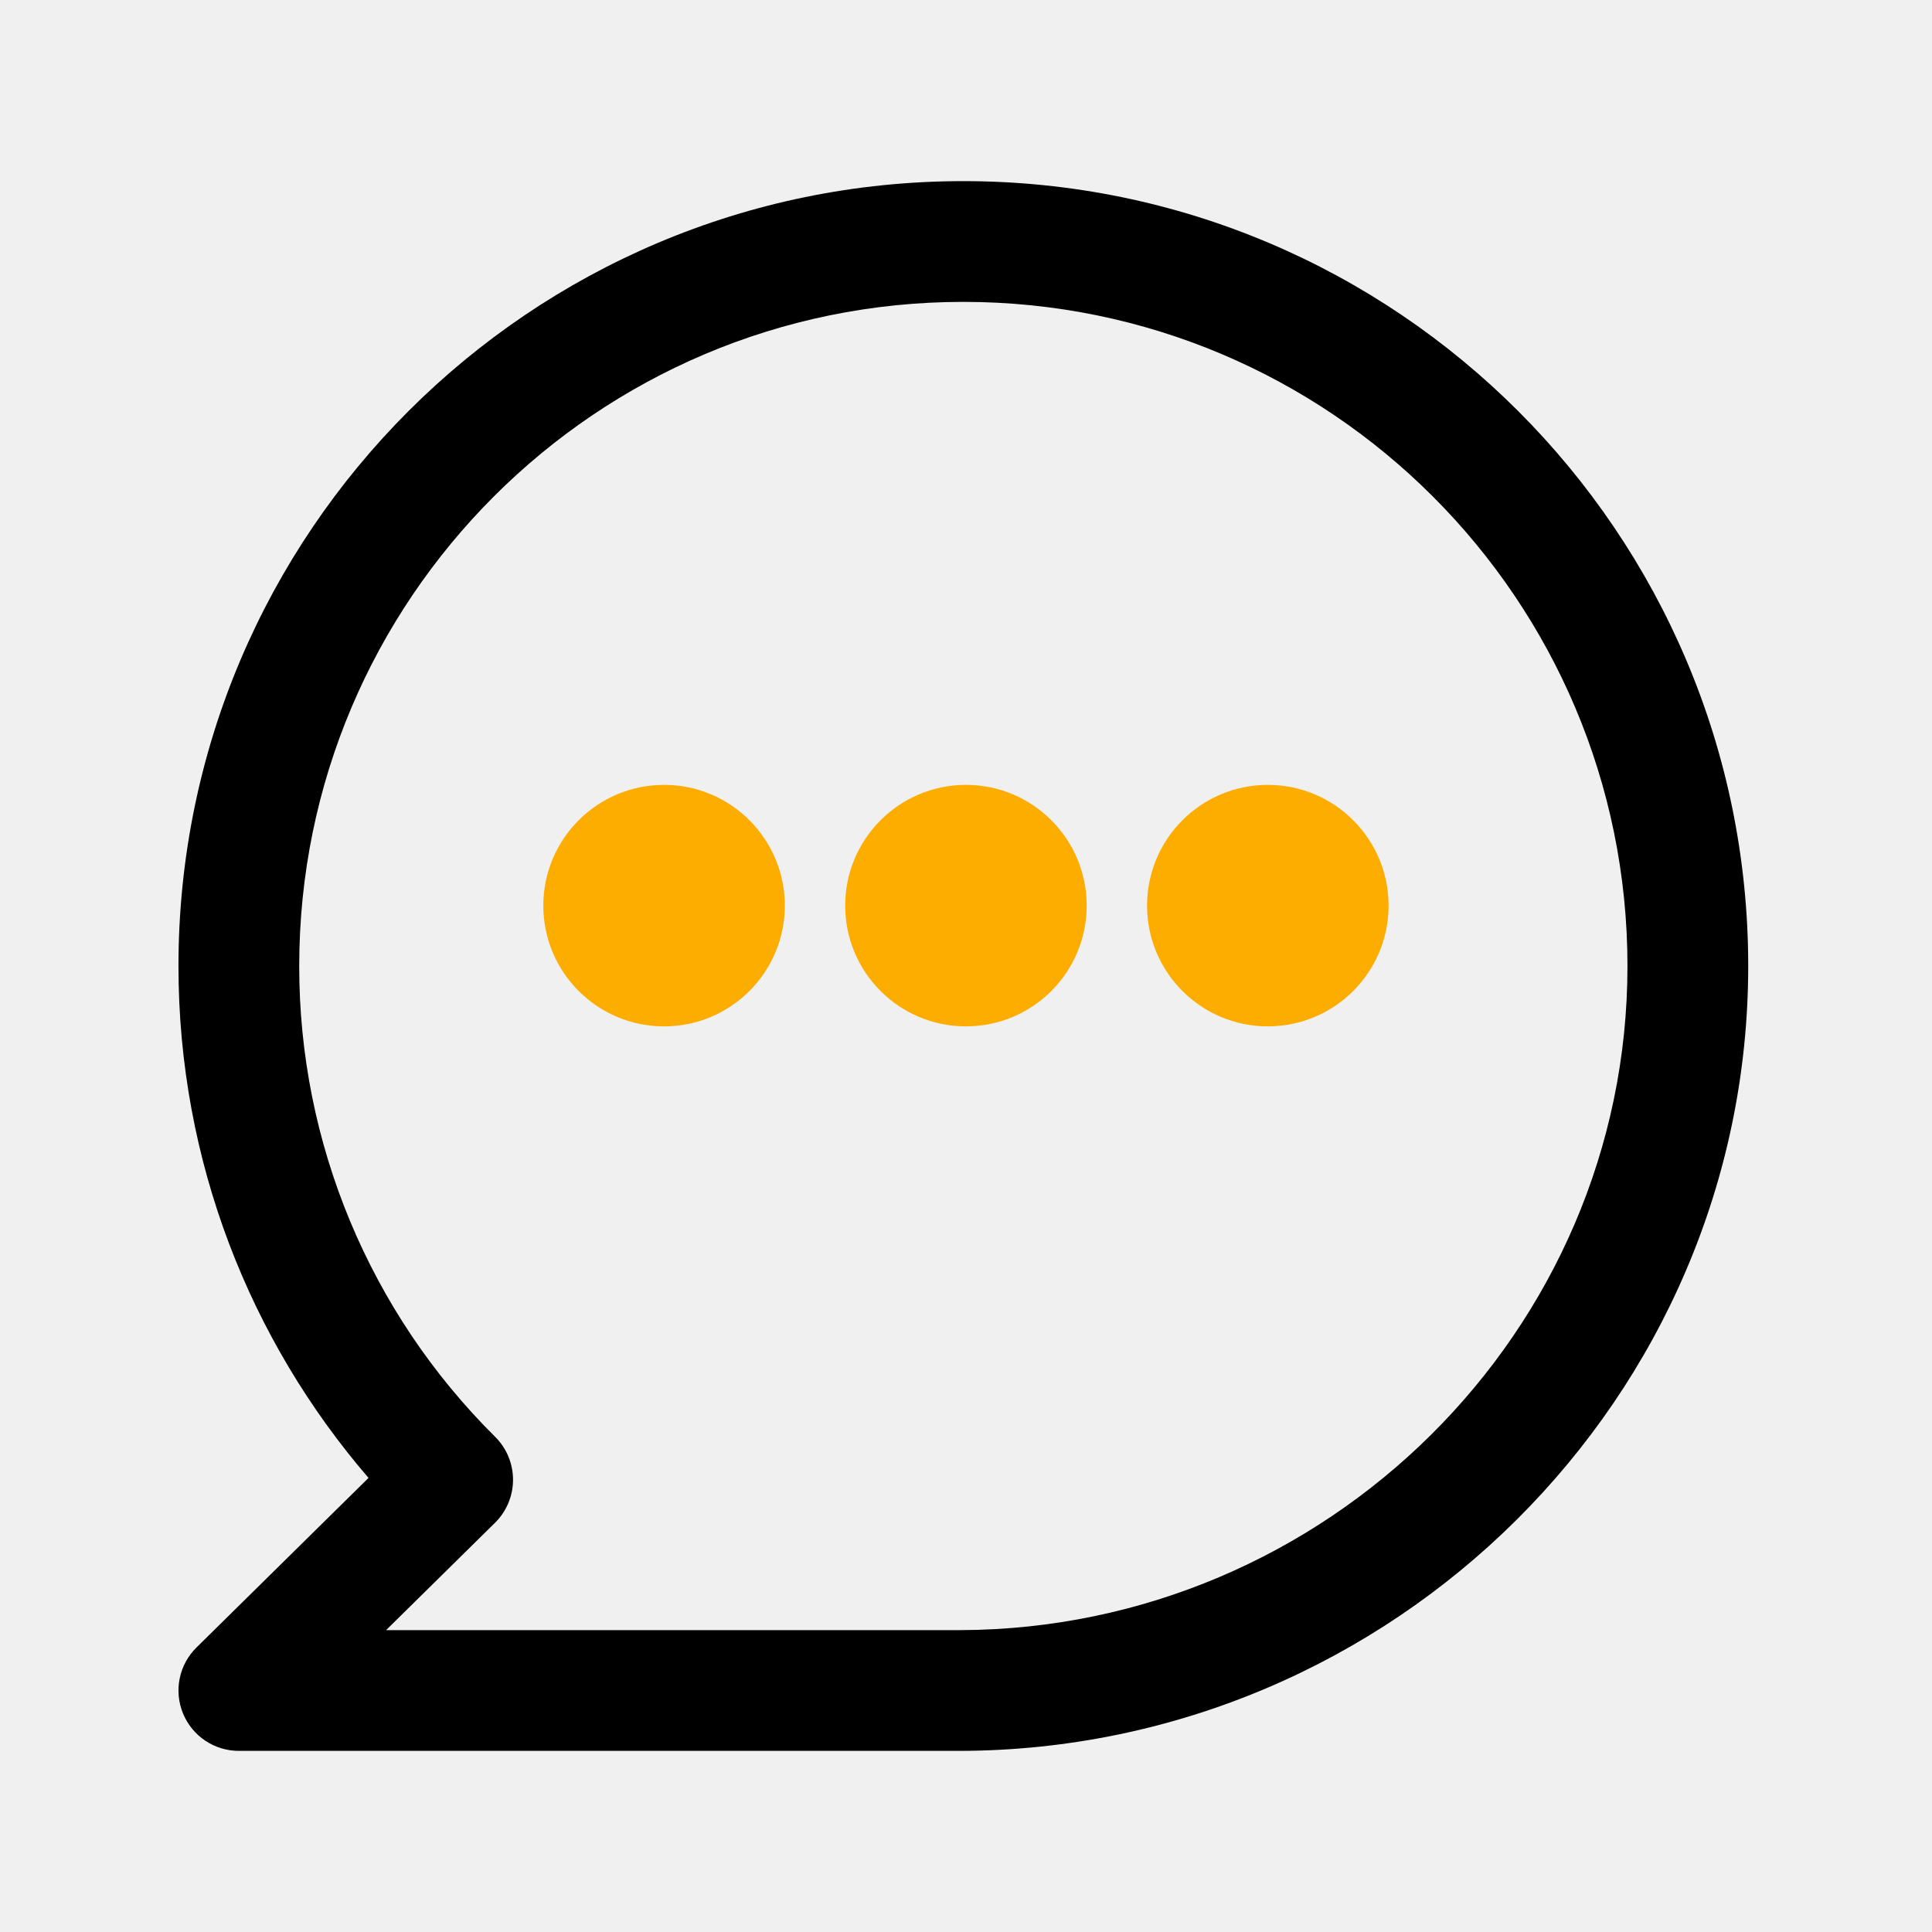
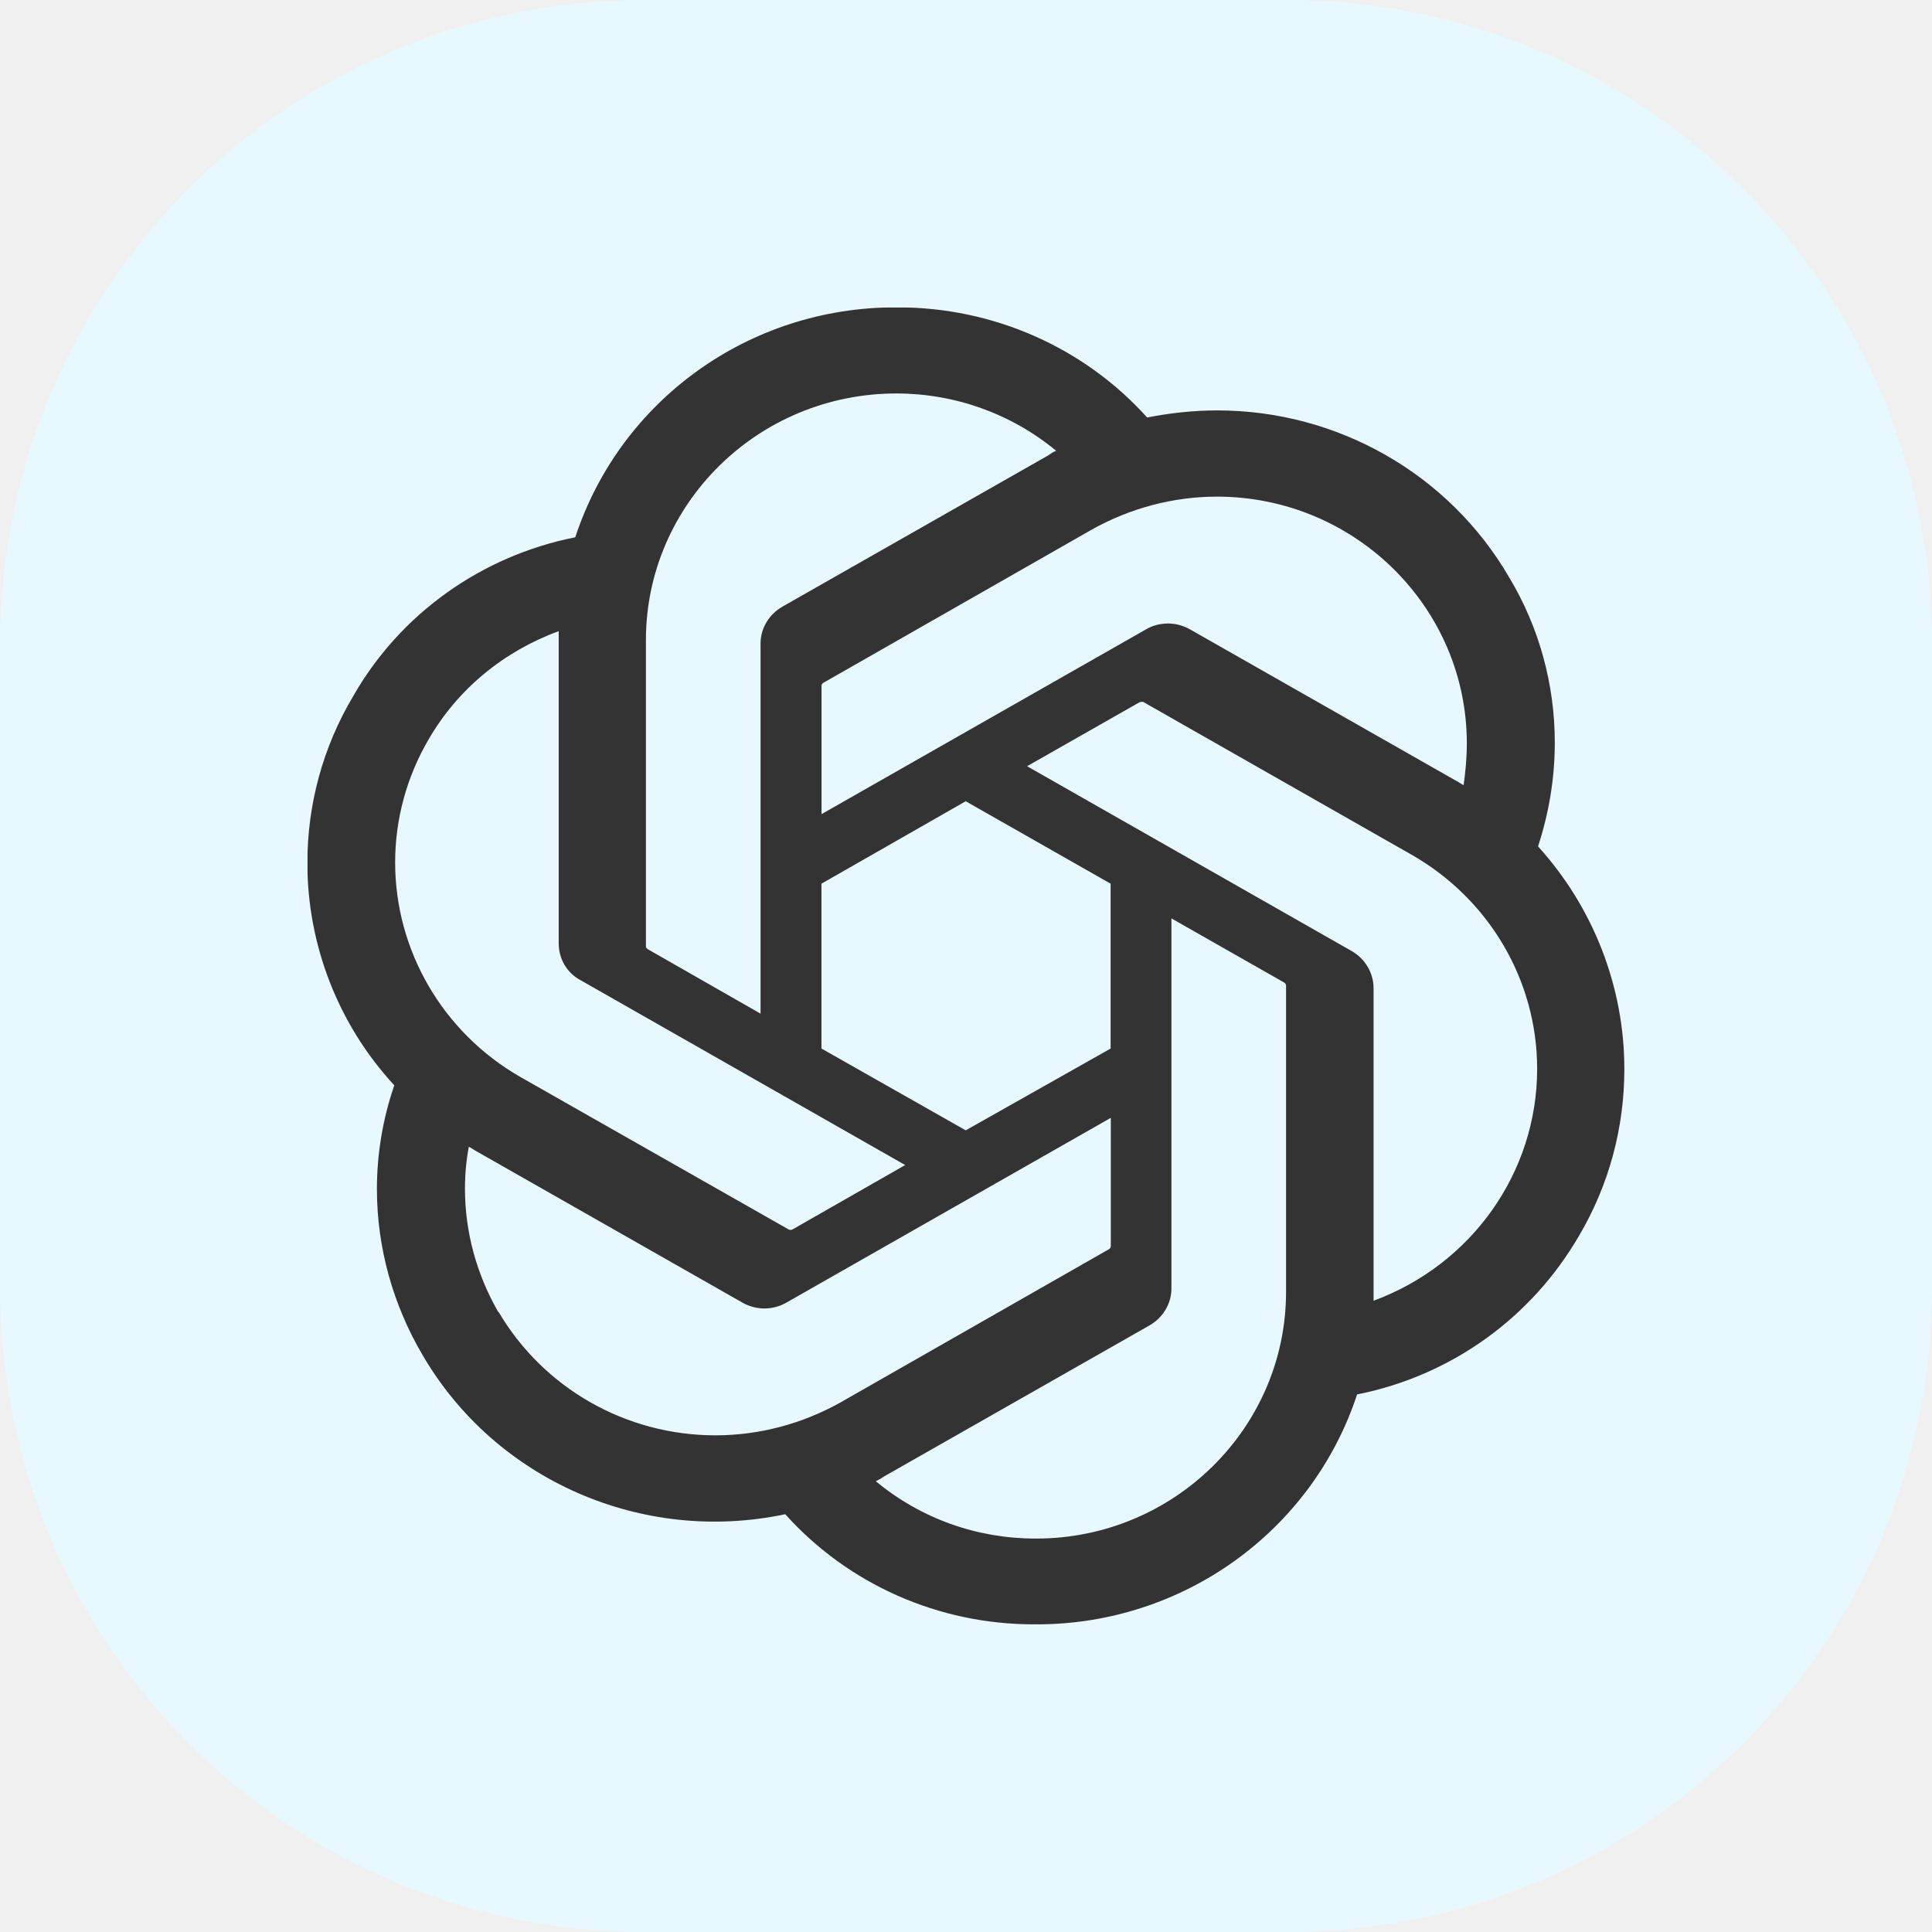
- <svg xmlns="http://www.w3.org/2000/svg" t="1687918998117" class="icon" viewBox="0 0 1024 1024" version="1.1" p-id="6462" width="36" height="36">
-   <path d="M104.128 873.216A32 32 0 0 0 126.592 928h382.72c228.832-0.8 417.28-186.976 417.28-416 0-229.6-186.4-416-416-416s-416 186.4-416 416c0 103.616 37.984 198.464 100.736 271.328l-91.2 89.888zM204.64 864L262.4 807.072a32.032 32.032 0 0 0 0.096-45.472A350.944 350.944 0 0 1 158.592 512c0-194.272 157.728-352 352-352s352 157.728 352 352c0 193.888-159.744 351.296-353.472 352H204.64z" p-id="6463" />
-   <path d="M351.968 480m-64 0a64 64 0 1 0 128 0 64 64 0 1 0-128 0Z" fill="#FDAC00" p-id="6464" />
-   <path d="M511.968 480m-64 0a64 64 0 1 0 128 0 64 64 0 1 0-128 0Z" fill="#FDAC00" p-id="6465" />
-   <path d="M671.968 480m-64 0a64 64 0 1 0 128 0 64 64 0 1 0-128 0Z" fill="#FDAC00" p-id="6466" />
+ <svg xmlns="http://www.w3.org/2000/svg" xmlns:xlink="http://www.w3.org/1999/xlink" width="30" height="30" fill="none" viewBox="0 0 30 30">
+   <defs>
+     <rect id="path_0" width="30" height="30" x="0" y="0" />
+     <rect id="path_1" width="20.455" height="20.455" x="0" y="0" />
+   </defs>
+   <g opacity="1" transform="translate(0 0) rotate(0 15 15)">
+     <rect width="30" height="30" x="0" y="0" fill="#E7F8FF" opacity="1" rx="10" transform="translate(0 0) rotate(0 15 15)" />
+     <mask id="bg-mask-0" fill="#fff">
+       <use xlink:href="#path_0" />
+     </mask>
+     <g mask="url(#bg-mask-0)">
+       <g opacity="1" transform="translate(4.772727 4.772727) rotate(0 10.22727 10.22727)">
+         <mask id="bg-mask-1" fill="#fff">
+           <use xlink:href="#path_1" />
+         </mask>
+         <g mask="url(#bg-mask-1)">
+           <path id="分组 1" fill-rule="evenodd" style="fill:#333" d="M19.11 8.37L19.11 8.37C19.28 7.85 19.37 7.31 19.37 6.76C19.37 5.86 19.13 4.97 18.66 4.19C17.73 2.59 16 1.6 14.13 1.6C13.76 1.6 13.4 1.64 13.04 1.71C12.06 0.62 10.65 0 9.17 0L9.14 0L9.13 0C6.86 0 4.86 1.44 4.16 3.57C2.7 3.86 1.44 4.76 0.71 6.04C0.24 6.83 0 7.72 0 8.63C0 9.9 0.48 11.14 1.35 12.08C1.17 12.6 1.08 13.15 1.08 13.69C1.08 14.6 1.33 15.49 1.79 16.27C2.92 18.21 5.2 19.21 7.42 18.74C8.4 19.83 9.8 20.45 11.28 20.45L11.31 20.45L11.33 20.45C13.59 20.45 15.6 19.01 16.3 16.88C17.76 16.59 19.01 15.69 19.75 14.41C20.21 13.63 20.45 12.74 20.45 11.83C20.45 10.55 19.97 9.32 19.11 8.37Z M8.947 18.158C8.907 18.188 8.867 18.208 8.827 18.228C9.527 18.808 10.397 19.118 11.307 19.118L11.317 19.118C13.457 19.118 15.197 17.398 15.197 15.288L15.197 10.528C15.197 10.508 15.177 10.488 15.157 10.478L13.417 9.488L13.417 15.238C13.417 15.468 13.287 15.688 13.077 15.808L8.947 18.158Z M8.277 17.005L12.447 14.625C12.466 14.615 12.476 14.595 12.476 14.575L12.476 14.575L12.476 12.585L7.437 15.455C7.227 15.575 6.967 15.575 6.757 15.455L2.627 13.105C2.587 13.085 2.537 13.045 2.507 13.035C2.467 13.245 2.447 13.465 2.447 13.685C2.447 14.355 2.627 15.015 2.967 15.605L2.967 15.595C3.667 16.785 4.947 17.515 6.337 17.515C7.017 17.515 7.687 17.335 8.277 17.005Z M3.903 5.168C3.903 5.128 3.903 5.068 3.903 5.028C3.053 5.338 2.333 5.928 1.883 6.708L1.883 6.708C1.543 7.288 1.363 7.948 1.363 8.618C1.363 9.988 2.103 11.258 3.303 11.948L7.473 14.318C7.493 14.328 7.513 14.328 7.533 14.318L9.283 13.318L4.243 10.448C4.033 10.338 3.903 10.118 3.903 9.878L3.903 9.878L3.903 5.168Z M17.156 8.505L12.976 6.125C12.956 6.125 12.936 6.125 12.916 6.135L11.176 7.125L16.216 9.995C16.426 10.115 16.556 10.335 16.556 10.575C16.556 10.575 16.556 10.575 16.556 10.575L16.556 15.425C18.076 14.865 19.096 13.435 19.096 11.825C19.096 10.455 18.356 9.195 17.156 8.505Z M8.014 5.829C7.994 5.839 7.984 5.859 7.984 5.879L7.984 5.879L7.984 7.869L13.024 4.999C13.124 4.939 13.244 4.909 13.364 4.909C13.484 4.909 13.594 4.939 13.704 4.999L17.834 7.349C17.874 7.369 17.914 7.399 17.954 7.419L17.954 7.419C17.984 7.209 18.004 6.989 18.004 6.769C18.004 4.659 16.264 2.939 14.124 2.939C13.444 2.939 12.774 3.119 12.184 3.449L8.014 5.829Z M9.147 1.337C6.997 1.337 5.257 3.057 5.257 5.167L5.257 9.927C5.257 9.947 5.277 9.957 5.287 9.967L7.037 10.967L7.037 5.227L7.037 5.217C7.037 4.987 7.167 4.767 7.377 4.647L11.507 2.297C11.547 2.267 11.597 2.237 11.627 2.227C10.927 1.647 10.047 1.337 9.147 1.337Z M7.983 11.509L10.223 12.779L12.473 11.509L12.473 8.949L10.223 7.669L7.983 8.949L7.983 11.509Z" opacity="1" transform="translate(0 0) rotate(0 10.22727 10.22727)" />
+         </g>
+       </g>
+     </g>
+   </g>
</svg>
